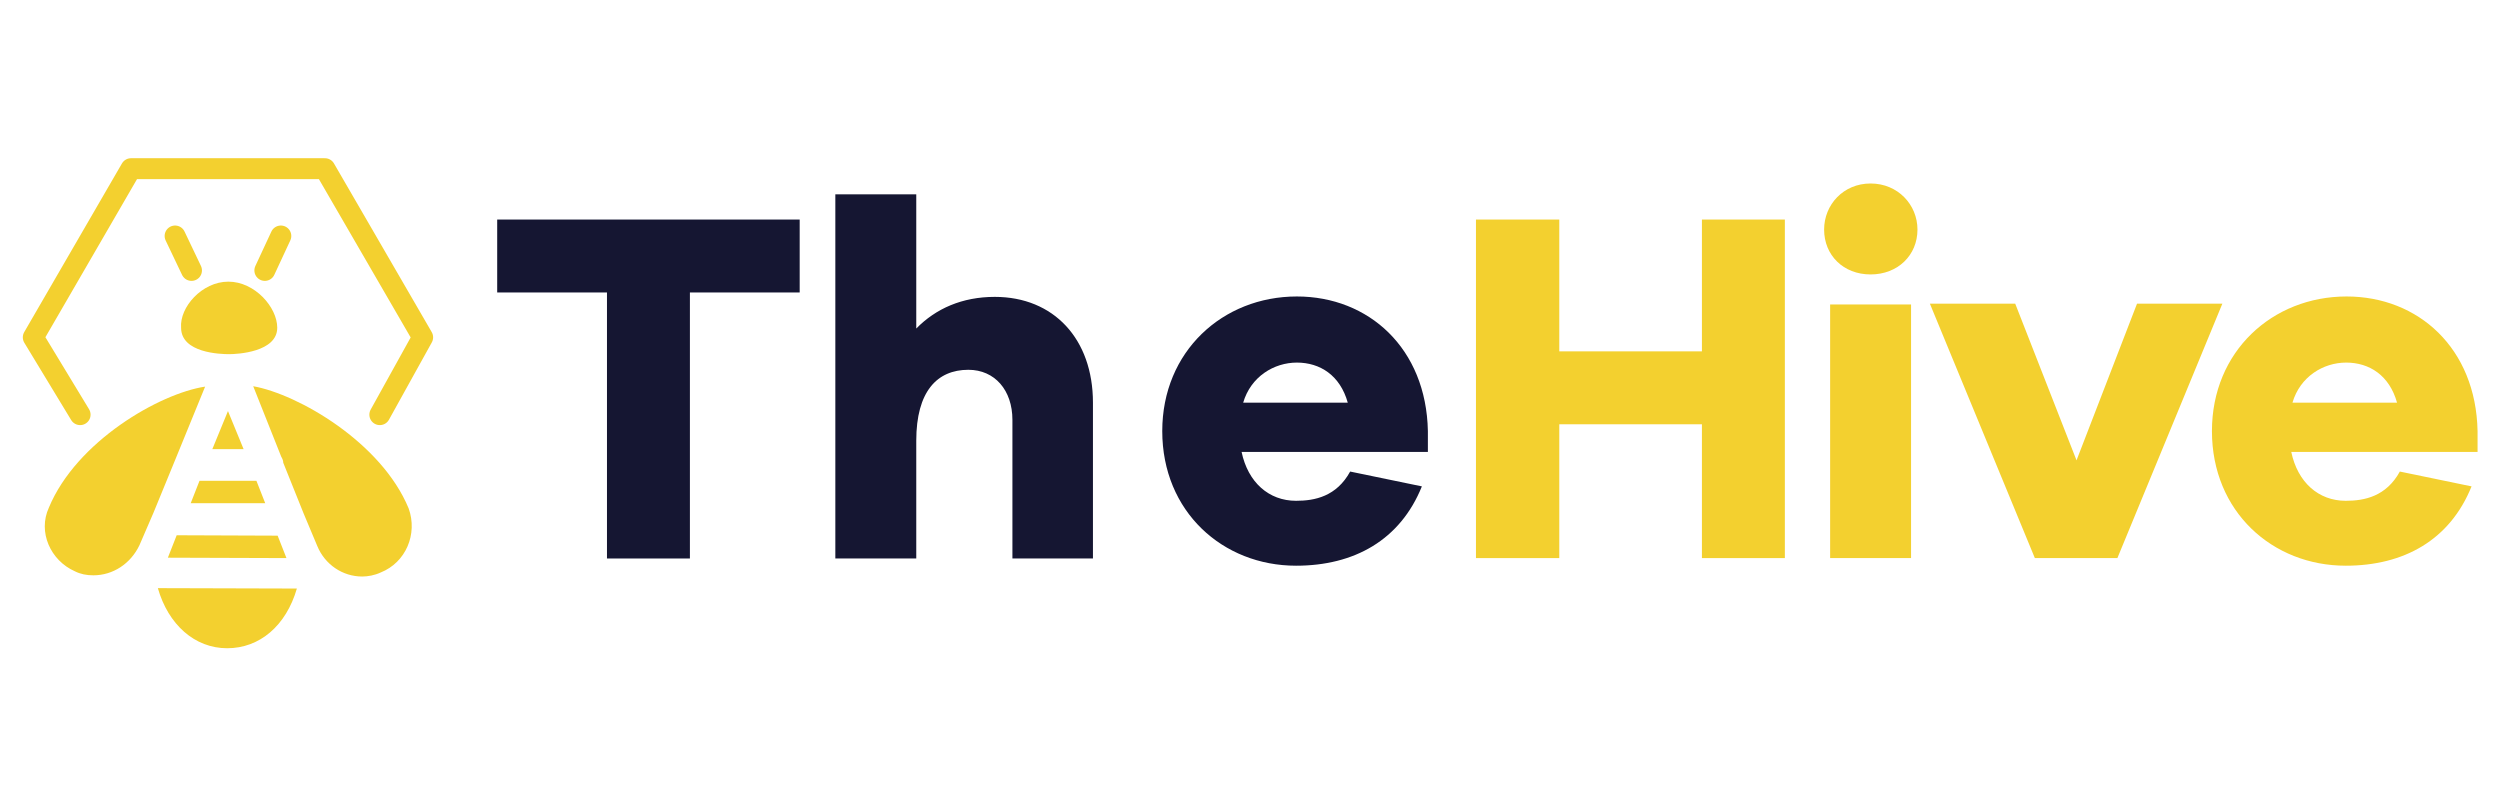
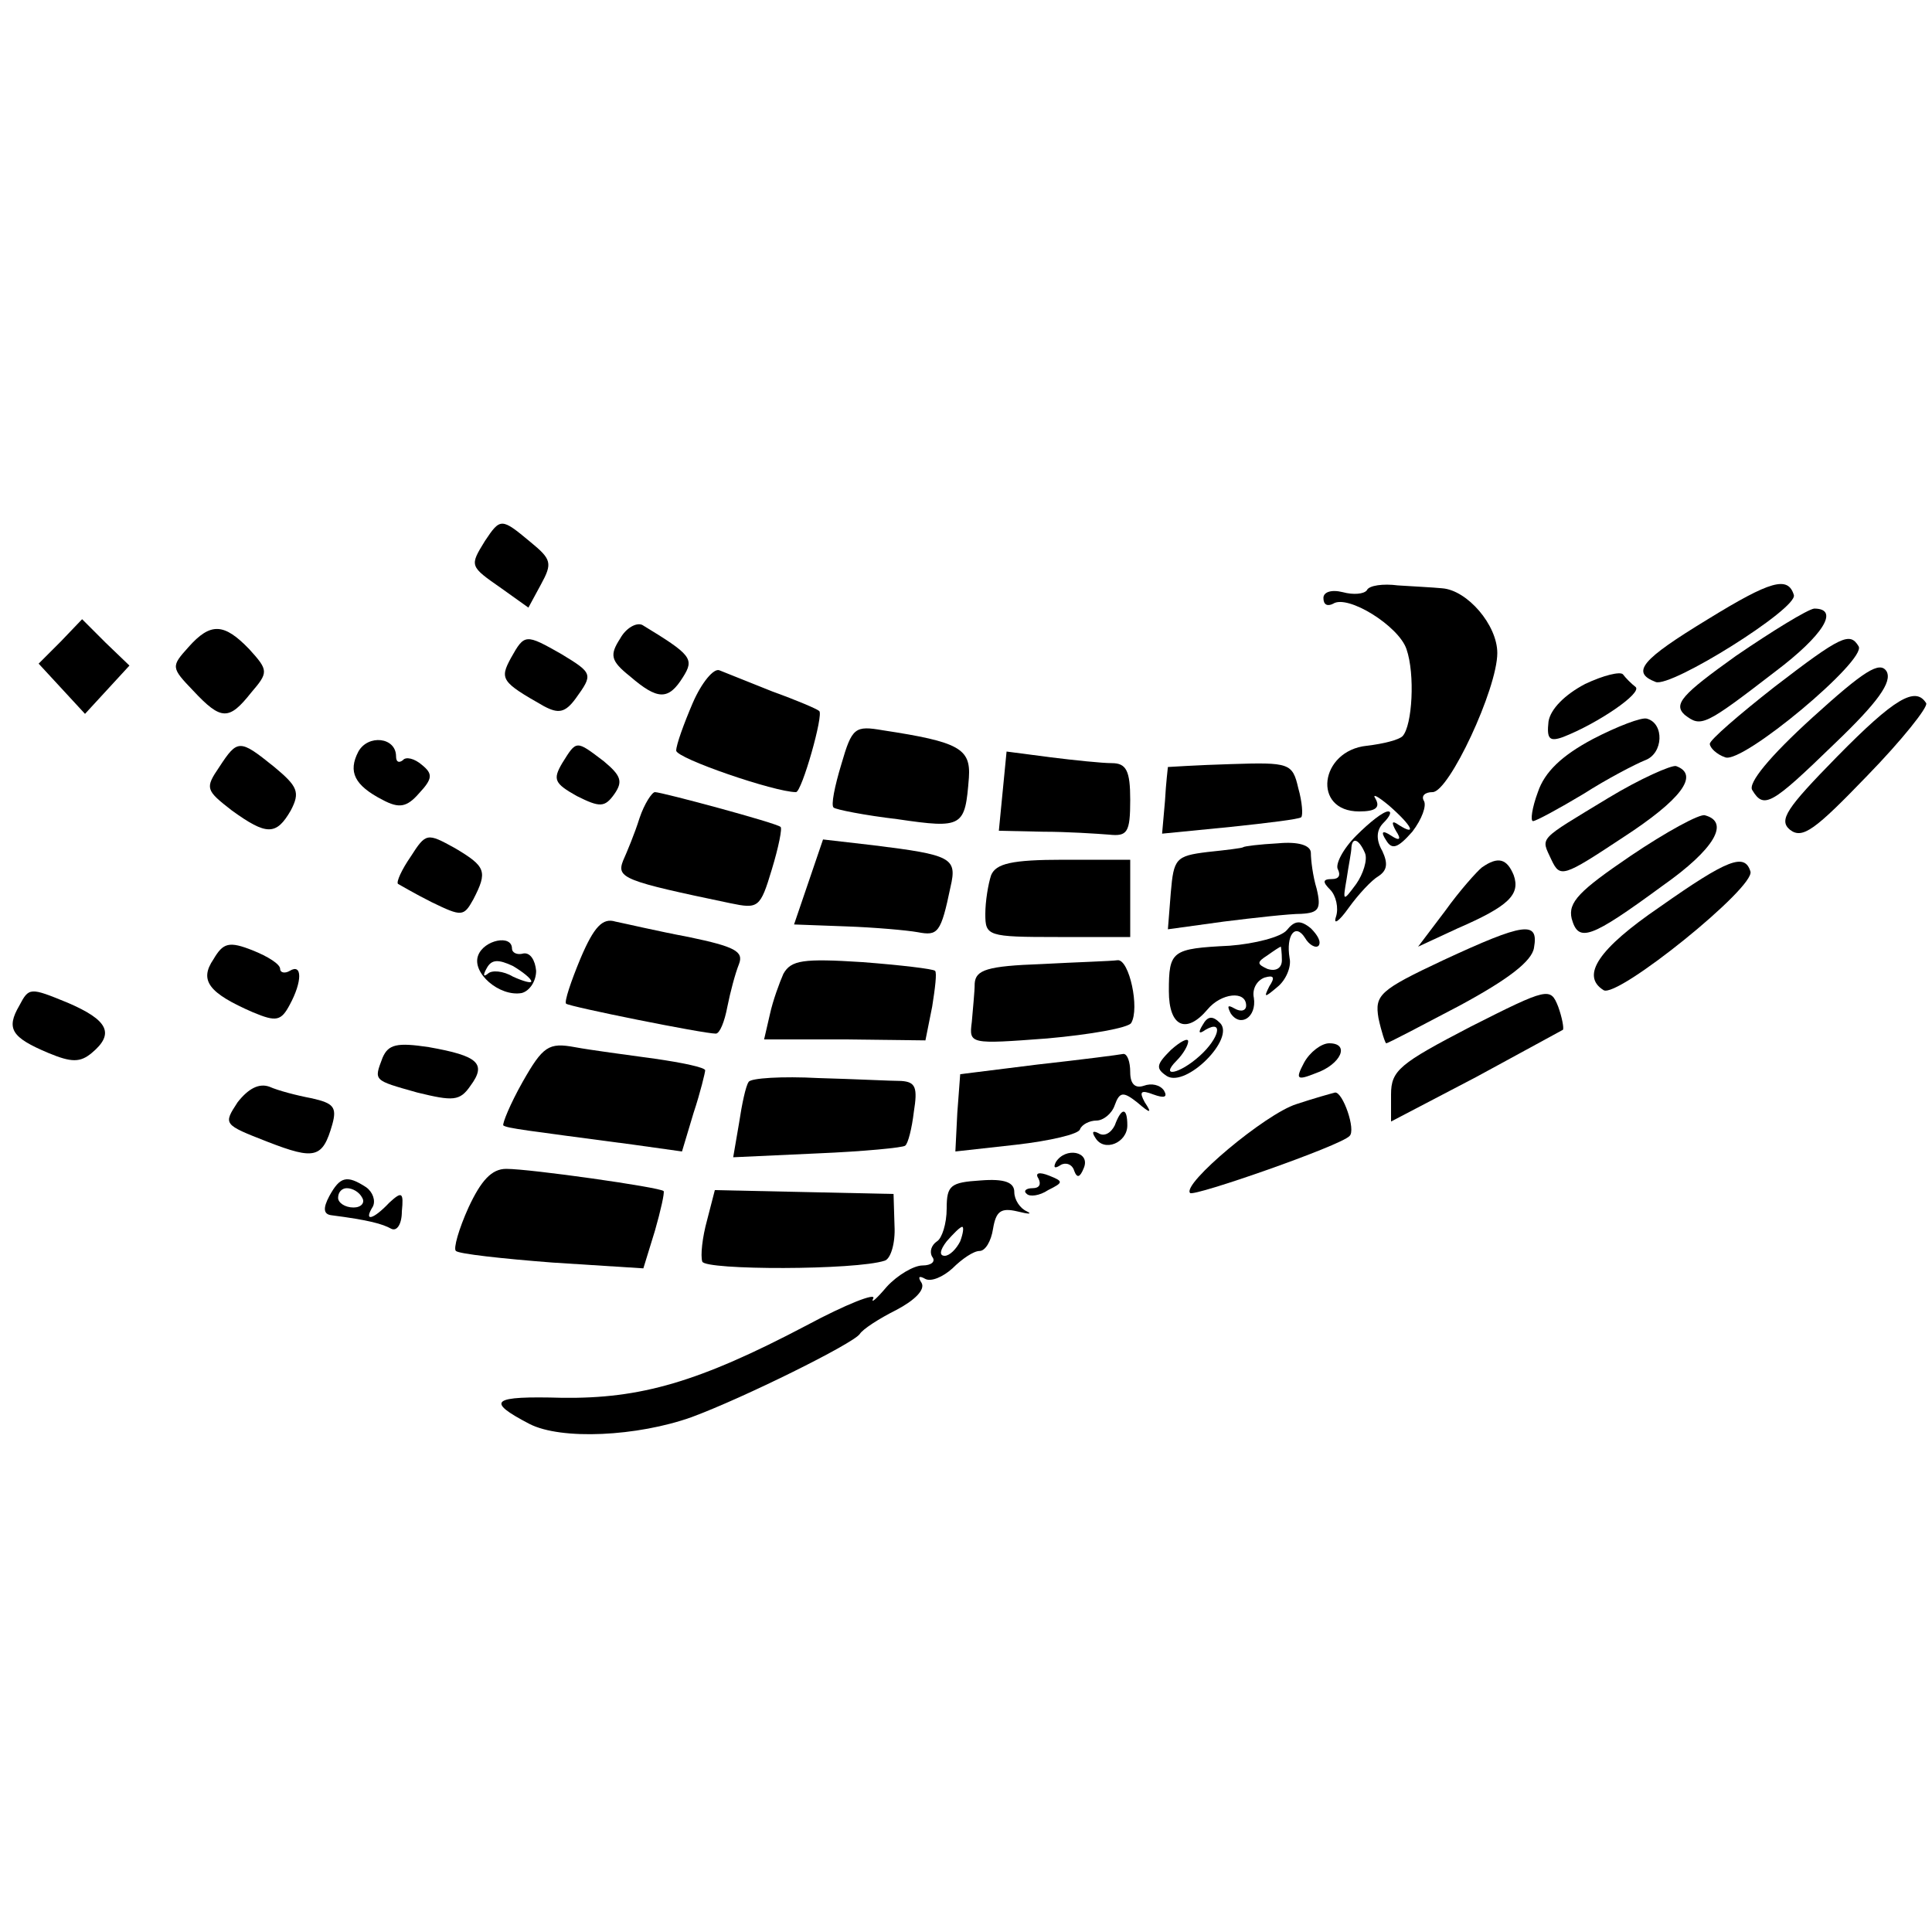
- <svg xmlns="http://www.w3.org/2000/svg" version="1.1" id="Layer_1" x="0px" y="0px" viewBox="0 0 624 200" enable-background="new 0 0 624 200" xml:space="preserve">
-   <g>
-     <g>
-       <path fill="#151632" d="M172.2,73v66.4h-20.7V73h-27.4V54.8h75.5V73H172.2z" />
-       <path fill="#151632" d="M272.8,100.5v38.9h-20.1v-34.6c0-7.4-4.4-12.5-11-12.5c-7.8,0-13,5.4-13,17.7v29.4h-20.2V48.5h20.2V82    c4.9-5,11.5-7.9,19.6-7.9C263,74.1,272.8,84.6,272.8,100.5z" />
-       <path fill="#151632" d="M356.3,112.8h-46.4c1.6,7.6,6.8,12.2,13.6,12.2c4.7,0,10.1-1.1,13.5-7.3l17.9,3.7    c-5.4,13.4-16.9,19.8-31.4,19.8c-18.3,0-33.4-13.5-33.4-33.6c0-19.9,15.1-33.6,33.6-33.6c17.9,0,32.3,12.9,32.7,33.6V112.8z     M310.3,100.5h26.1c-1.9-6.8-6.9-10-12.7-10C318,90.5,312.2,94,310.3,100.5z" />
-       <path fill="#F3D02F" d="M445.5,139.3h-20.7v-33.4h-35.6v33.4h-20.8V54.8h20.8v32.9h35.6V54.8h20.7V139.3z" />
-       <path fill="#F3D02F" d="M478.6,57.3c0,6.4-4.9,11.2-11.7,11.2c-6.8,0-11.6-4.8-11.6-11.2c0-6.2,4.8-11.5,11.6-11.5    C473.7,45.8,478.6,51.1,478.6,57.3z M456.8,139.3V76h20.2v63.3H456.8z" />
-       <path fill="#F3D02F" d="M528.5,139.3h-20.6l-26.2-63.5H503l15.3,39.1l15.1-39.1h21.3L528.5,139.3z" />
-       <path fill="#F3D02F" d="M618.3,112.8h-46.4c1.6,7.6,6.8,12.2,13.6,12.2c4.7,0,10.1-1.1,13.5-7.3l17.9,3.7    c-5.4,13.4-16.9,19.8-31.4,19.8c-18.3,0-33.4-13.5-33.4-33.6c0-19.9,15.1-33.6,33.6-33.6c17.9,0,32.3,12.9,32.7,33.6V112.8z     M572.2,100.5h26.1c-1.9-6.8-6.9-10-12.7-10C579.9,90.5,574.1,94,572.2,100.5z" />
-     </g>
-     <g>
-       <g>
-         <path fill="#F3D02F" d="M57,70.3c6.6,0,12.2,6.4,12.2,11.5c0,6.1-10,6.6-12,6.6l0,0c-2.2,0-12-0.3-12-6.6     C44.8,76.7,50.4,70.3,57,70.3L57,70.3z M44.1,133.6l25.2,0.1l2.2,5.6l-29.6-0.1L44.1,133.6z M47.6,125.6l2.2-5.6l14.2,0l2.2,5.6     L47.6,125.6z M53,112.1l3.9-9.5l3.9,9.5L53,112.1z M23.3,143.6c-1.7,0-3.2-0.3-4.6-1c-6.1-2.7-9.3-9.8-6.5-15.9     c6.9-16.6,27.7-28.5,39-30.2l-7.4,18.1l0,0L38.3,128l0,0l-3.5,8.1C32.6,140.7,28.2,143.6,23.3,143.6L23.3,143.6z M56.7,161.8     c-8.1,0-14.7-5.9-17.3-15l34.7,0.1C71.4,156.2,64.8,161.8,56.7,161.8L56.7,161.8z M95,142.9c-1.5,0.7-3.2,1-4.6,1     c-4.9,0-9.3-3-11.2-7.6l-3.4-8.1l0,0l-5.1-12.7c0-0.5-0.2-1-0.5-1.5l-7-17.6c11.2,2,32,14,38.8,30.5     C104.3,133.3,101.3,140.4,95,142.9L95,142.9z" />
-         <line fill="none" stroke="#F3D02F" stroke-width="5.215" stroke-linecap="round" stroke-miterlimit="10" x1="47.8" y1="67.5" x2="43.7" y2="58.9" />
-         <line fill="none" stroke="#F3D02F" stroke-width="5.215" stroke-linecap="round" stroke-miterlimit="10" x1="66.1" y1="67.5" x2="70.1" y2="58.9" />
-       </g>
-       <polyline fill="none" stroke="#F3D02F" stroke-width="5.215" stroke-linecap="round" stroke-linejoin="round" stroke-miterlimit="10" points="    94.8,103.5 105.5,84.2 81.1,42.1 32.7,42.1 8.3,84.2 20,103.5   " />
-     </g>
+ <svg xmlns="http://www.w3.org/2000/svg" version="1.0" width="200pt" height="200pt" viewBox="0 0 200 200" preserveAspectRatio="xMidYMid meet">
+   <g transform="translate(0,200) scale(0.1,-0.1)" fill="#000000" stroke="none">
+     <path d="M502 1440 c-16 -26 -16 -26 17 -49 l28 -20 13 24 c12 22 11 26 -11 44 -30 25 -31 25 -47 1z" />
+     <path d="M1415 1389 c-3 -4 -14 -5 -25 -2 -12 3 -20 0 -20 -6 0 -7 4 -9 10 -6 15 10 68 -23 76 -47 9 -26 6 -79 -4 -90 -4 -4 -20 -8 -37 -10 -49 -5 -57 -68 -8 -68 17 0 22 4 17 13 -4 6 2 3 14 -7 24 -21 29 -32 10 -20 -7 5 -8 3 -3 -6 6 -9 4 -11 -5 -5 -9 6 -11 4 -5 -5 6 -10 12 -8 27 9 10 13 15 27 12 32 -3 5 1 9 9 9 17 0 67 107 67 144 0 29 -31 65 -57 67 -10 1 -31 2 -46 3 -15 2 -30 0 -32 -5z" />
+     <path d="M1768 1359 c-69 -42 -80 -55 -54 -65 16 -6 147 76 143 90 -6 20 -24 15 -89 -25z" />
+     <path d="M1797 1321 c-56 -40 -65 -50 -53 -61 17 -13 20 -12 94 45 49 37 67 65 40 65 -7 -1 -43 -23 -81 -49z" />
+     <path d="M63 1336 l-23 -23 24 -26 24 -26 23 25 23 25 -25 24 -24 24 -22 -23z" />
+     <path d="M642 1339 c-11 -17 -10 -23 10 -39 29 -25 40 -25 55 -1 12 19 9 23 -42 54 -6 3 -17 -3 -23 -14z" />
+     <path d="M195 1330 c-18 -20 -18 -21 5 -45 29 -31 37 -31 60 -2 18 21 18 23 -2 45 -26 27 -40 28 -63 2z" />
+     <path d="M529 1319 c-12 -22 -10 -25 34 -50 15 -8 22 -7 33 8 18 25 18 26 -15 46 -37 21 -38 21 -52 -4z" />
+     <path d="M1837 1289 c-37 -29 -67 -55 -67 -59 0 -4 7 -11 16 -14 18 -7 147 101 138 115 -9 15 -18 11 -87 -42z" />
+     <path d="M1876 1257 c-44 -40 -67 -68 -62 -75 12 -20 20 -15 85 48 45 43 60 64 54 75 -7 11 -23 1 -77 -48z" />
+     <path d="M717 1272 c-9 -21 -17 -43 -17 -49 0 -8 102 -43 124 -43 6 0 29 81 24 84 -2 2 -23 11 -48 20 -25 10 -50 20 -55 22 -6 3 -19 -13 -28 -34z" />
+     <path d="M1641 1292 c-21 -11 -36 -26 -38 -39 -2 -18 1 -21 15 -16 36 14 83 46 75 52 -4 3 -10 9 -13 13 -3 3 -20 -1 -39 -10z" />
+     <path d="M1902 1217 c-53 -54 -61 -66 -49 -76 13 -10 26 0 80 56 36 37 63 71 61 75 -11 18 -33 5 -92 -55z" />
+     <path d="M1649 1235 c-32 -17 -50 -34 -57 -55 -6 -16 -8 -30 -5 -30 3 0 27 13 52 28 25 16 54 31 64 35 19 7 20 38 2 43 -5 2 -31 -8 -56 -21z" />
+     <path d="M871 1209 c-7 -23 -11 -43 -8 -45 2 -2 32 -8 66 -12 68 -10 70 -8 74 43 2 30 -10 37 -89 49 -29 5 -32 3 -43 -35z" />
+     <path d="M371 1222 c-11 -21 -4 -35 25 -50 17 -9 25 -8 38 7 14 15 14 20 3 29 -8 7 -17 9 -20 5 -4 -3 -7 -2 -7 4 0 20 -29 23 -39 5z" />
+     <path d="M227 1206 c-15 -22 -14 -24 13 -45 36 -26 46 -26 61 0 10 19 7 25 -17 45 -36 29 -38 29 -57 0z" />
+     <path d="M582 1210 c-10 -17 -8 -21 15 -34 24 -12 29 -12 39 2 9 13 7 19 -11 34 -29 22 -28 22 -43 -2z" />
+     <path d="M1038 1181 l-4 -41 46 -1 c25 0 55 -2 68 -3 19 -2 22 2 22 36 0 30 -4 38 -19 38 -10 0 -39 3 -63 6 l-46 6 -4 -41z" />
+     <path d="M1209 1206 c0 -1 -2 -16 -3 -35 l-3 -34 71 7 c38 4 71 8 73 10 2 2 1 16 -3 30 -6 26 -9 27 -70 25 -35 -1 -64 -3 -65 -3z" />
+     <path d="M1665 1174 c-74 -45 -70 -40 -59 -64 9 -19 12 -18 74 23 60 39 80 65 55 74 -5 1 -37 -13 -70 -33z" />
+     <path d="M662 1153 c-5 -16 -13 -35 -17 -44 -7 -18 1 -21 111 -44 29 -6 31 -5 43 35 7 23 11 43 9 44 -4 4 -123 36 -130 36 -3 0 -11 -12 -16 -27z" />
+     <path d="M1404 1135 c-14 -14 -22 -30 -19 -35 3 -6 1 -10 -6 -10 -10 0 -10 -3 -2 -11 6 -6 9 -19 6 -28 -3 -9 3 -5 13 9 10 14 24 29 31 33 9 6 10 13 4 26 -7 12 -6 22 1 29 7 7 9 12 5 12 -5 0 -19 -11 -33 -25z m9 -18 c3 -7 -2 -22 -9 -32 -14 -19 -14 -18 -10 5 2 14 5 28 5 33 1 11 8 8 14 -6z" />
+     <path d="M1688 1114 c-53 -36 -65 -48 -61 -65 7 -25 19 -21 94 34 54 38 70 66 44 73 -5 2 -40 -17 -77 -42z" />
+     <path d="M425 1113 c-9 -13 -15 -26 -13 -28 2 -1 17 -10 35 -19 31 -15 33 -15 43 3 15 29 13 34 -19 53 -29 16 -30 16 -46 -9z" />
+     <path d="M837 1087 l-15 -44 54 -2 c29 -1 63 -4 74 -6 21 -4 24 -1 34 47 7 30 1 33 -80 43 l-52 6 -15 -44z" />
+     <path d="M1287 1123 c-1 -1 -18 -3 -37 -5 -33 -4 -35 -7 -38 -42 l-3 -38 58 8 c32 4 68 8 80 8 18 1 21 5 16 26 -4 13 -6 30 -6 37 0 8 -13 12 -34 10 -19 -1 -35 -3 -36 -4z" />
+     <path d="M1026 1094 c-3 -9 -6 -27 -6 -40 0 -23 2 -24 75 -24 l75 0 0 40 0 40 -69 0 c-54 0 -70 -4 -75 -16z" />
+     <path d="M1534 1102 c-5 -4 -23 -24 -38 -45 l-28 -37 41 19 c53 23 65 35 58 55 -7 17 -16 20 -33 8z" />
+     <path d="M1718 1061 c-63 -43 -82 -71 -58 -86 14 -9 158 107 152 123 -6 19 -23 13 -94 -37z" />
+     <path d="M601 1008 c-10 -24 -17 -45 -15 -47 3 -3 142 -31 155 -31 4 0 9 12 12 28 3 15 8 34 12 44 5 13 -4 18 -52 28 -32 6 -66 14 -76 16 -13 4 -22 -5 -36 -38z" />
+     <path d="M1332 1037 c-6 -7 -33 -14 -59 -16 -60 -3 -63 -5 -63 -47 0 -37 18 -45 40 -19 14 17 40 20 40 4 0 -5 -5 -7 -12 -3 -7 4 -8 3 -4 -5 10 -15 27 -4 24 16 -2 9 3 18 11 21 10 3 11 0 5 -9 -6 -12 -5 -12 8 -1 9 7 15 21 13 30 -4 24 6 37 16 21 4 -7 11 -11 14 -8 3 4 -1 11 -8 18 -11 9 -17 8 -25 -2z m-5 -31 c0 -8 -6 -12 -15 -9 -11 5 -11 7 0 14 7 5 13 9 14 9 0 0 1 -6 1 -14z" />
+     <path d="M1494 1006 c-66 -31 -71 -36 -67 -60 3 -14 7 -26 8 -26 2 0 36 18 76 39 50 27 75 46 77 60 5 28 -10 26 -94 -13z" />
+     <path d="M221 1007 c-15 -22 -5 -35 41 -55 24 -10 29 -9 38 8 13 24 13 43 0 35 -5 -3 -10 -2 -10 2 0 5 -13 13 -28 19 -25 10 -31 8 -41 -9z" />
+     <path d="M495 1011 c-7 -18 22 -43 45 -39 8 2 15 12 15 23 -1 11 -6 19 -13 18 -7 -2 -12 1 -12 5 0 15 -29 9 -35 -7z m55 -27 c0 -2 -8 0 -19 5 -10 6 -22 7 -26 3 -5 -4 -5 -1 -1 6 5 9 12 9 27 2 10 -6 19 -13 19 -16z" />
+     <path d="M811 992 c-4 -9 -11 -28 -14 -42 l-6 -26 83 0 84 -1 7 35 c3 19 5 35 3 37 -2 2 -36 6 -75 9 -62 4 -74 2 -82 -12z" />
+     <path d="M1078 1002 c-56 -2 -68 -6 -69 -20 0 -9 -2 -27 -3 -40 -3 -23 -2 -23 78 -17 45 4 84 11 87 16 9 15 -2 66 -14 65 -7 -1 -42 -2 -79 -4z" />
+     <path d="M20 959 c-14 -24 -8 -33 30 -49 24 -10 33 -10 45 0 24 20 17 34 -25 52 -39 16 -40 16 -50 -3z" />
+     <path d="M1522 937 c-73 -38 -82 -45 -82 -70 l0 -28 88 46 c48 26 88 48 90 49 1 2 -1 13 -5 24 -8 20 -10 20 -91 -21z" />
+     <path d="M1245 939 c-5 -8 -4 -10 3 -5 19 11 14 -9 -6 -27 -21 -19 -42 -23 -24 -5 7 7 12 16 12 20 0 4 -8 0 -18 -9 -15 -15 -16 -19 -4 -27 20 -12 71 39 55 55 -8 8 -13 7 -18 -2z" />
+     <path d="M396 905 c-9 -24 -10 -23 36 -36 37 -9 44 -9 55 7 17 23 8 31 -43 40 -33 5 -42 3 -48 -11z" />
+     <path d="M541 880 c-13 -23 -21 -43 -20 -45 4 -3 22 -5 135 -20 l50 -7 12 40 c7 21 12 42 12 44 0 3 -24 8 -52 12 -29 4 -67 9 -83 12 -27 5 -33 1 -54 -36z" />
+     <path d="M1350 900 c-9 -17 -8 -19 12 -11 26 9 36 31 14 31 -8 0 -20 -9 -26 -20z" />
+     <path d="M1074 898 l-80 -10 -3 -40 -2 -40 63 7 c35 4 65 11 66 16 2 5 10 9 17 9 7 0 16 7 19 16 5 14 9 14 23 3 14 -12 16 -12 8 0 -6 11 -4 13 9 8 11 -4 15 -3 11 4 -4 6 -13 8 -21 5 -9 -3 -14 2 -14 14 0 11 -3 19 -7 19 -5 -1 -44 -6 -89 -11z" />
+     <path d="M775 880 c-3 -4 -7 -23 -10 -43 l-6 -35 87 4 c48 2 89 6 91 8 3 2 7 18 9 35 4 25 2 31 -13 32 -10 0 -49 2 -86 3 -37 2 -70 0 -72 -4z" />
+     <path d="M246 859 c-15 -23 -15 -23 31 -41 49 -19 57 -17 67 18 5 18 1 22 -21 27 -16 3 -35 8 -44 12 -11 4 -22 -2 -33 -16z" />
+     <path d="M1342 857 c-32 -10 -119 -83 -110 -92 4 -4 156 49 165 59 7 6 -7 46 -15 45 -4 -1 -22 -6 -40 -12z" />
+     <path d="M1154 835 c-4 -8 -11 -12 -17 -8 -6 3 -7 1 -3 -5 9 -15 33 -5 33 13 0 19 -6 19 -13 0z" />
+     <path d="M1093 797 c-3 -6 -1 -7 5 -3 5 3 12 1 14 -6 3 -8 6 -7 10 3 7 17 -19 22 -29 6z" />
+     <path d="M485 750 c-10 -22 -16 -43 -13 -45 3 -3 48 -8 100 -12 l94 -6 12 39 c6 21 10 39 9 41 -4 4 -138 23 -163 23 -15 0 -26 -12 -39 -40z" />
+     <path d="M1075 780 c3 -6 1 -10 -6 -10 -7 0 -10 -3 -6 -6 3 -3 13 -2 22 4 16 8 16 9 1 15 -10 4 -15 3 -11 -3z" />
+     <path d="M341 762 c-7 -13 -6 -19 2 -20 39 -5 53 -9 62 -14 6 -3 11 5 11 18 2 20 0 21 -13 9 -17 -18 -27 -20 -17 -4 3 6 0 15 -7 20 -20 13 -27 11 -38 -9z m34 -2 c3 -5 -1 -10 -9 -10 -9 0 -16 5 -16 10 0 6 4 10 9 10 6 0 13 -4 16 -10z" />
+     <path d="M980 749 c0 -16 -5 -31 -10 -34 -6 -4 -8 -11 -5 -16 4 -5 -1 -9 -10 -9 -9 0 -26 -10 -37 -22 -11 -13 -17 -18 -14 -12 3 6 -28 -6 -69 -28 -112 -59 -172 -76 -253 -75 -73 2 -80 -3 -34 -27 33 -17 112 -13 168 7 54 20 167 76 174 86 3 5 20 16 38 25 19 10 30 21 26 28 -4 6 -3 8 4 4 6 -3 18 2 28 11 10 10 22 18 28 18 6 0 12 10 14 23 3 18 8 22 25 18 12 -3 16 -3 10 0 -7 3 -13 12 -13 20 0 10 -10 14 -35 12 -31 -2 -35 -5 -35 -29z m14 -34 c-4 -8 -11 -15 -16 -15 -6 0 -5 6 2 15 7 8 14 15 16 15 2 0 1 -7 -2 -15z" />
+     <path d="M732 737 c-5 -18 -7 -37 -5 -43 3 -9 159 -9 189 1 6 2 11 18 10 36 l-1 33 -92 2 -93 2 -8 -31z" />
  </g>
</svg>
